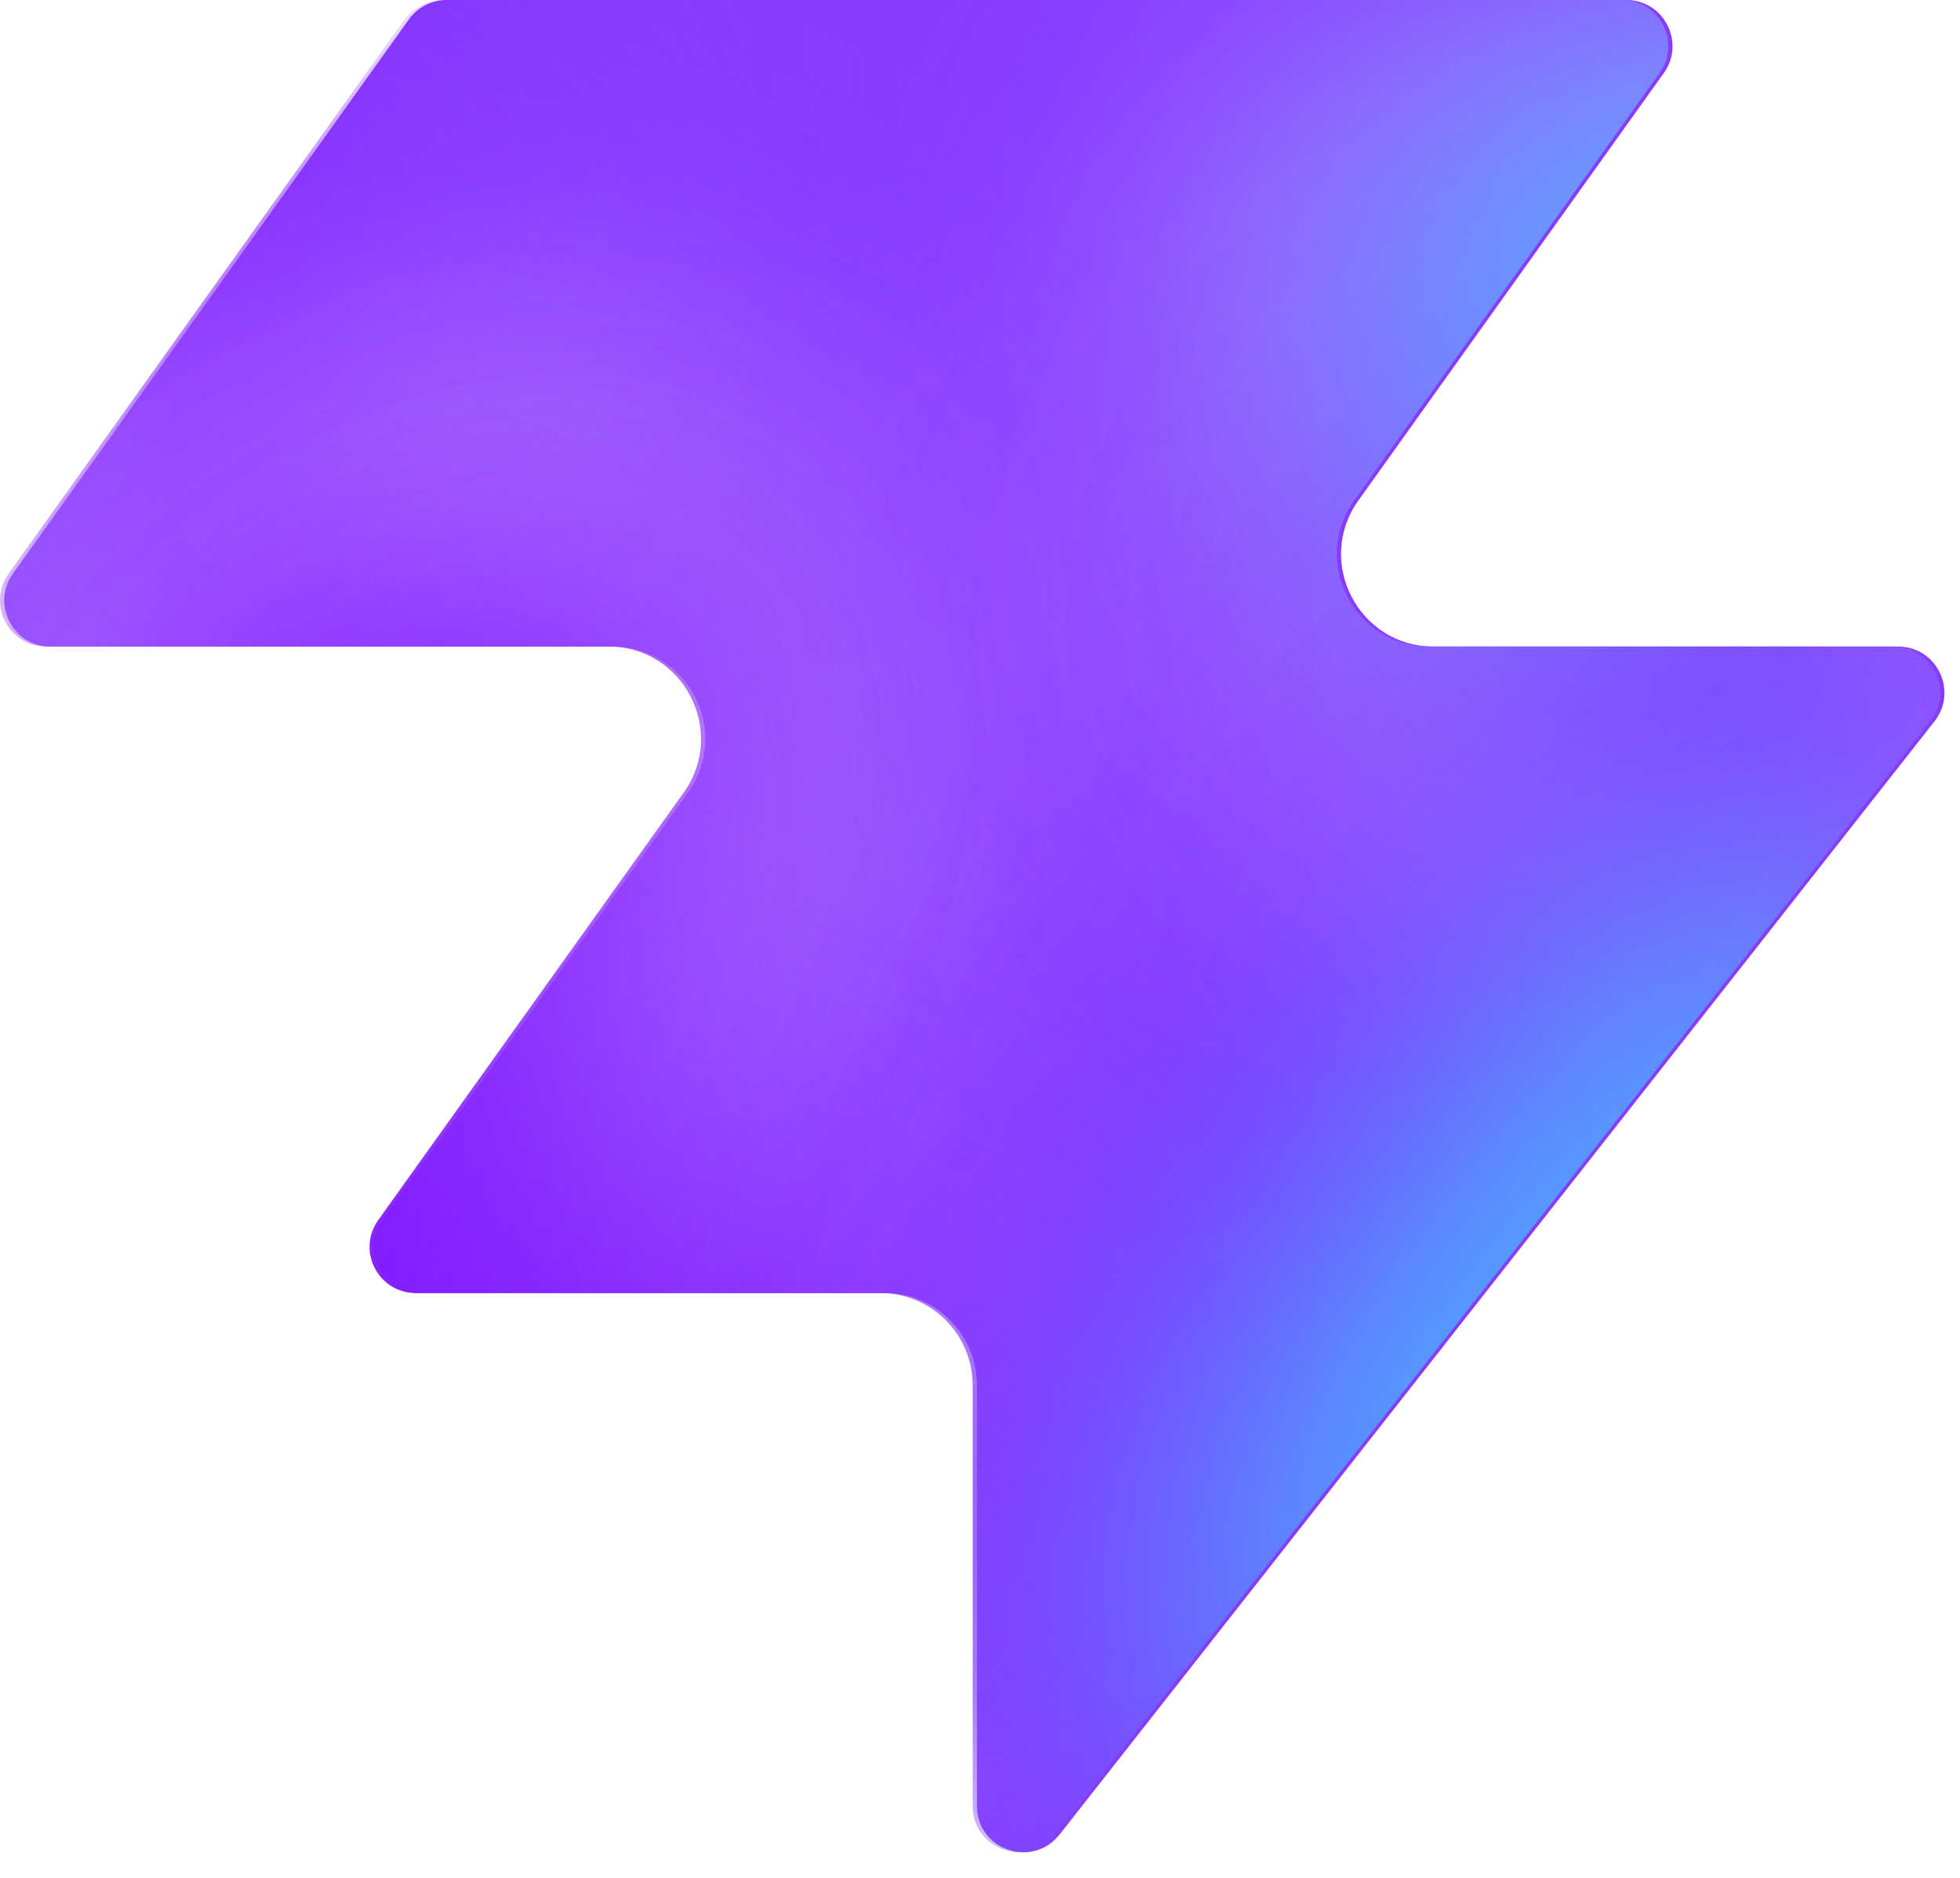
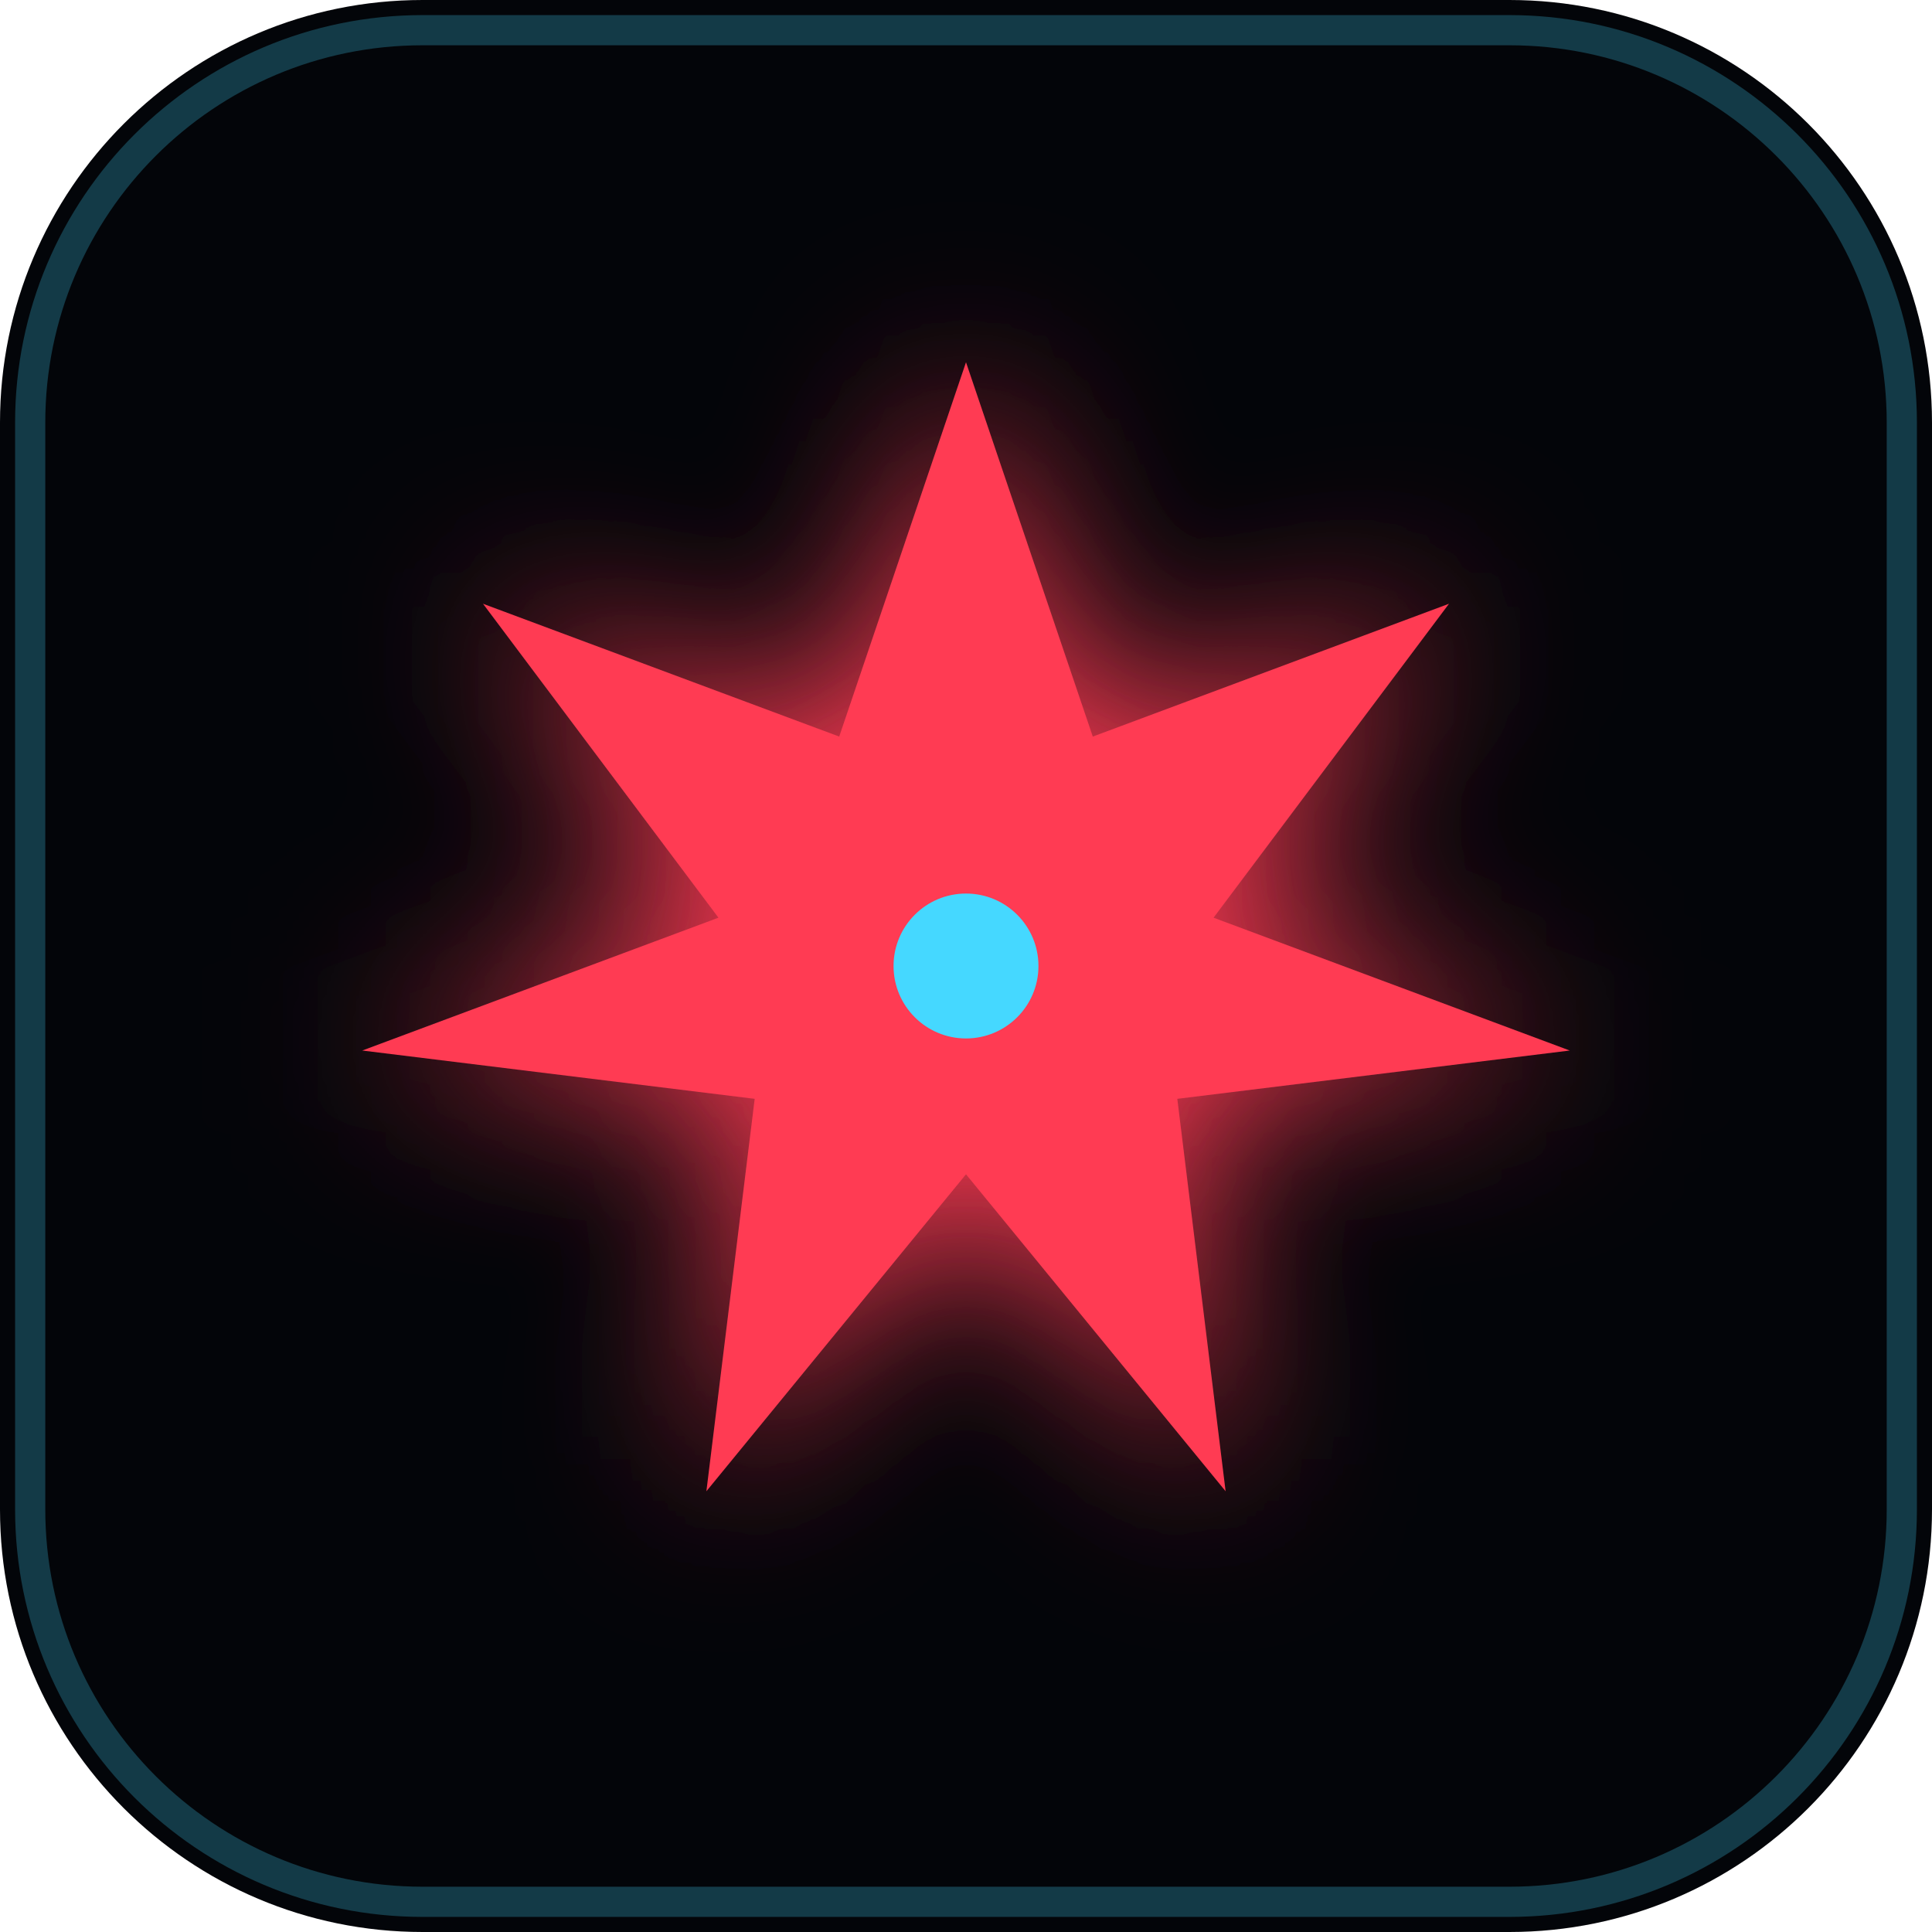
- <svg xmlns="http://www.w3.org/2000/svg" width="48" height="46" fill="none" viewBox="0 0 48 46">
-   <path fill="#863bff" d="M25.946 44.938c-.664.845-2.021.375-2.021-.698V33.937a2.26 2.26 0 0 0-2.262-2.262H10.287c-.92 0-1.456-1.04-.92-1.788l7.48-10.471c1.07-1.497 0-3.578-1.842-3.578H1.237c-.92 0-1.456-1.04-.92-1.788L10.013.474c.214-.297.556-.474.92-.474h28.894c.92 0 1.456 1.04.92 1.788l-7.48 10.471c-1.07 1.498 0 3.579 1.842 3.579h11.377c.943 0 1.473 1.088.89 1.83L25.947 44.94z" style="fill:#863bff;fill:color(display-p3 .525 .23 1);fill-opacity:1" />
-   <mask id="a" width="48" height="46" x="0" y="0" maskUnits="userSpaceOnUse" style="mask-type:alpha">
-     <path fill="#000" d="M25.842 44.938c-.664.844-2.021.375-2.021-.698V33.937a2.26 2.26 0 0 0-2.262-2.262H10.183c-.92 0-1.456-1.04-.92-1.788l7.48-10.471c1.07-1.498 0-3.579-1.842-3.579H1.133c-.92 0-1.456-1.04-.92-1.787L9.91.473c.214-.297.556-.474.92-.474h28.894c.92 0 1.456 1.04.92 1.788l-7.48 10.471c-1.07 1.498 0 3.578 1.842 3.578h11.377c.943 0 1.473 1.088.89 1.832L25.843 44.94z" style="fill:#000;fill-opacity:1" />
-   </mask>
-   <g mask="url(#a)">
-     <g filter="url(#b)">
-       <ellipse cx="5.508" cy="14.704" fill="#ede6ff" rx="5.508" ry="14.704" style="fill:#ede6ff;fill:color(display-p3 .927 .903 1);fill-opacity:1" transform="matrix(.00324 1 1 -.00324 -4.47 31.516)" />
-     </g>
-     <g filter="url(#c)">
-       <ellipse cx="10.399" cy="29.851" fill="#ede6ff" rx="10.399" ry="29.851" style="fill:#ede6ff;fill:color(display-p3 .927 .903 1);fill-opacity:1" transform="matrix(.00324 1 1 -.00324 -39.328 7.883)" />
-     </g>
-     <g filter="url(#d)">
-       <ellipse cx="5.508" cy="30.487" fill="#7e14ff" rx="5.508" ry="30.487" style="fill:#7e14ff;fill:color(display-p3 .492 .077 1);fill-opacity:1" transform="rotate(89.814 -25.913 -14.639)scale(1 -1)" />
-     </g>
-     <g filter="url(#e)">
-       <ellipse cx="5.508" cy="30.599" fill="#7e14ff" rx="5.508" ry="30.599" style="fill:#7e14ff;fill:color(display-p3 .492 .077 1);fill-opacity:1" transform="rotate(89.814 -32.644 -3.334)scale(1 -1)" />
-     </g>
-     <g filter="url(#f)">
-       <ellipse cx="5.508" cy="30.599" fill="#7e14ff" rx="5.508" ry="30.599" style="fill:#7e14ff;fill:color(display-p3 .492 .077 1);fill-opacity:1" transform="matrix(.00324 1 1 -.00324 -34.34 30.47)" />
-     </g>
-     <g filter="url(#g)">
-       <ellipse cx="14.072" cy="22.078" fill="#ede6ff" rx="14.072" ry="22.078" style="fill:#ede6ff;fill:color(display-p3 .927 .903 1);fill-opacity:1" transform="rotate(93.35 24.506 48.493)scale(-1 1)" />
-     </g>
-     <g filter="url(#h)">
-       <ellipse cx="3.47" cy="21.501" fill="#7e14ff" rx="3.47" ry="21.501" style="fill:#7e14ff;fill:color(display-p3 .492 .077 1);fill-opacity:1" transform="rotate(89.009 28.708 47.59)scale(-1 1)" />
-     </g>
-     <g filter="url(#i)">
-       <ellipse cx="3.47" cy="21.501" fill="#7e14ff" rx="3.47" ry="21.501" style="fill:#7e14ff;fill:color(display-p3 .492 .077 1);fill-opacity:1" transform="rotate(89.009 28.708 47.59)scale(-1 1)" />
-     </g>
-     <g filter="url(#j)">
-       <ellipse cx=".387" cy="8.972" fill="#7e14ff" rx="4.407" ry="29.108" style="fill:#7e14ff;fill:color(display-p3 .492 .077 1);fill-opacity:1" transform="rotate(39.51 .387 8.972)" />
-     </g>
-     <g filter="url(#k)">
-       <ellipse cx="47.523" cy="-6.092" fill="#7e14ff" rx="4.407" ry="29.108" style="fill:#7e14ff;fill:color(display-p3 .492 .077 1);fill-opacity:1" transform="rotate(37.892 47.523 -6.092)" />
-     </g>
-     <g filter="url(#l)">
-       <ellipse cx="41.412" cy="6.333" fill="#47bfff" rx="5.971" ry="9.665" style="fill:#47bfff;fill:color(display-p3 .28 .748 1);fill-opacity:1" transform="rotate(37.892 41.412 6.333)" />
-     </g>
-     <g filter="url(#m)">
-       <ellipse cx="-1.879" cy="38.332" fill="#7e14ff" rx="4.407" ry="29.108" style="fill:#7e14ff;fill:color(display-p3 .492 .077 1);fill-opacity:1" transform="rotate(37.892 -1.88 38.332)" />
-     </g>
-     <g filter="url(#n)">
-       <ellipse cx="-1.879" cy="38.332" fill="#7e14ff" rx="4.407" ry="29.108" style="fill:#7e14ff;fill:color(display-p3 .492 .077 1);fill-opacity:1" transform="rotate(37.892 -1.88 38.332)" />
-     </g>
-     <g filter="url(#o)">
-       <ellipse cx="35.651" cy="29.907" fill="#7e14ff" rx="4.407" ry="29.108" style="fill:#7e14ff;fill:color(display-p3 .492 .077 1);fill-opacity:1" transform="rotate(37.892 35.651 29.907)" />
-     </g>
-     <g filter="url(#p)">
-       <ellipse cx="38.418" cy="32.4" fill="#47bfff" rx="5.971" ry="15.297" style="fill:#47bfff;fill:color(display-p3 .28 .748 1);fill-opacity:1" transform="rotate(37.892 38.418 32.4)" />
-     </g>
-   </g>
+ <svg xmlns="http://www.w3.org/2000/svg" width="64" height="64" viewBox="0 0 64 64">
  <defs>
-     <filter id="b" width="60.045" height="41.654" x="-19.77" y="16.149" color-interpolation-filters="sRGB" filterUnits="userSpaceOnUse">
-       <feFlood flood-opacity="0" result="BackgroundImageFix" />
-       <feBlend in="SourceGraphic" in2="BackgroundImageFix" result="shape" />
-       <feGaussianBlur result="effect1_foregroundBlur_2002_17158" stdDeviation="7.659" />
-     </filter>
-     <filter id="c" width="90.34" height="51.437" x="-54.613" y="-7.533" color-interpolation-filters="sRGB" filterUnits="userSpaceOnUse">
-       <feFlood flood-opacity="0" result="BackgroundImageFix" />
-       <feBlend in="SourceGraphic" in2="BackgroundImageFix" result="shape" />
-       <feGaussianBlur result="effect1_foregroundBlur_2002_17158" stdDeviation="7.659" />
-     </filter>
-     <filter id="d" width="79.355" height="29.4" x="-49.64" y="2.03" color-interpolation-filters="sRGB" filterUnits="userSpaceOnUse">
-       <feFlood flood-opacity="0" result="BackgroundImageFix" />
-       <feBlend in="SourceGraphic" in2="BackgroundImageFix" result="shape" />
-       <feGaussianBlur result="effect1_foregroundBlur_2002_17158" stdDeviation="4.596" />
-     </filter>
-     <filter id="e" width="79.579" height="29.4" x="-45.045" y="20.029" color-interpolation-filters="sRGB" filterUnits="userSpaceOnUse">
-       <feFlood flood-opacity="0" result="BackgroundImageFix" />
-       <feBlend in="SourceGraphic" in2="BackgroundImageFix" result="shape" />
-       <feGaussianBlur result="effect1_foregroundBlur_2002_17158" stdDeviation="4.596" />
-     </filter>
-     <filter id="f" width="79.579" height="29.4" x="-43.513" y="21.178" color-interpolation-filters="sRGB" filterUnits="userSpaceOnUse">
-       <feFlood flood-opacity="0" result="BackgroundImageFix" />
-       <feBlend in="SourceGraphic" in2="BackgroundImageFix" result="shape" />
-       <feGaussianBlur result="effect1_foregroundBlur_2002_17158" stdDeviation="4.596" />
-     </filter>
-     <filter id="g" width="74.749" height="58.852" x="15.756" y="-17.901" color-interpolation-filters="sRGB" filterUnits="userSpaceOnUse">
-       <feFlood flood-opacity="0" result="BackgroundImageFix" />
-       <feBlend in="SourceGraphic" in2="BackgroundImageFix" result="shape" />
-       <feGaussianBlur result="effect1_foregroundBlur_2002_17158" stdDeviation="7.659" />
-     </filter>
-     <filter id="h" width="61.377" height="25.362" x="23.548" y="2.284" color-interpolation-filters="sRGB" filterUnits="userSpaceOnUse">
-       <feFlood flood-opacity="0" result="BackgroundImageFix" />
-       <feBlend in="SourceGraphic" in2="BackgroundImageFix" result="shape" />
-       <feGaussianBlur result="effect1_foregroundBlur_2002_17158" stdDeviation="4.596" />
-     </filter>
-     <filter id="i" width="61.377" height="25.362" x="23.548" y="2.284" color-interpolation-filters="sRGB" filterUnits="userSpaceOnUse">
-       <feFlood flood-opacity="0" result="BackgroundImageFix" />
-       <feBlend in="SourceGraphic" in2="BackgroundImageFix" result="shape" />
-       <feGaussianBlur result="effect1_foregroundBlur_2002_17158" stdDeviation="4.596" />
-     </filter>
-     <filter id="j" width="56.045" height="63.649" x="-27.636" y="-22.853" color-interpolation-filters="sRGB" filterUnits="userSpaceOnUse">
-       <feFlood flood-opacity="0" result="BackgroundImageFix" />
-       <feBlend in="SourceGraphic" in2="BackgroundImageFix" result="shape" />
-       <feGaussianBlur result="effect1_foregroundBlur_2002_17158" stdDeviation="4.596" />
-     </filter>
-     <filter id="k" width="54.814" height="64.646" x="20.116" y="-38.415" color-interpolation-filters="sRGB" filterUnits="userSpaceOnUse">
-       <feFlood flood-opacity="0" result="BackgroundImageFix" />
-       <feBlend in="SourceGraphic" in2="BackgroundImageFix" result="shape" />
-       <feGaussianBlur result="effect1_foregroundBlur_2002_17158" stdDeviation="4.596" />
-     </filter>
-     <filter id="l" width="33.541" height="35.313" x="24.641" y="-11.323" color-interpolation-filters="sRGB" filterUnits="userSpaceOnUse">
-       <feFlood flood-opacity="0" result="BackgroundImageFix" />
-       <feBlend in="SourceGraphic" in2="BackgroundImageFix" result="shape" />
-       <feGaussianBlur result="effect1_foregroundBlur_2002_17158" stdDeviation="4.596" />
-     </filter>
-     <filter id="m" width="54.814" height="64.646" x="-29.286" y="6.009" color-interpolation-filters="sRGB" filterUnits="userSpaceOnUse">
-       <feFlood flood-opacity="0" result="BackgroundImageFix" />
-       <feBlend in="SourceGraphic" in2="BackgroundImageFix" result="shape" />
-       <feGaussianBlur result="effect1_foregroundBlur_2002_17158" stdDeviation="4.596" />
-     </filter>
-     <filter id="n" width="54.814" height="64.646" x="-29.286" y="6.009" color-interpolation-filters="sRGB" filterUnits="userSpaceOnUse">
-       <feFlood flood-opacity="0" result="BackgroundImageFix" />
-       <feBlend in="SourceGraphic" in2="BackgroundImageFix" result="shape" />
-       <feGaussianBlur result="effect1_foregroundBlur_2002_17158" stdDeviation="4.596" />
-     </filter>
-     <filter id="o" width="54.814" height="64.646" x="8.244" y="-2.416" color-interpolation-filters="sRGB" filterUnits="userSpaceOnUse">
-       <feFlood flood-opacity="0" result="BackgroundImageFix" />
-       <feBlend in="SourceGraphic" in2="BackgroundImageFix" result="shape" />
-       <feGaussianBlur result="effect1_foregroundBlur_2002_17158" stdDeviation="4.596" />
-     </filter>
-     <filter id="p" width="39.409" height="43.623" x="18.713" y="10.588" color-interpolation-filters="sRGB" filterUnits="userSpaceOnUse">
-       <feFlood flood-opacity="0" result="BackgroundImageFix" />
-       <feBlend in="SourceGraphic" in2="BackgroundImageFix" result="shape" />
-       <feGaussianBlur result="effect1_foregroundBlur_2002_17158" stdDeviation="4.596" />
+     <filter id="glow" x="-50%" y="-50%" width="200%" height="200%">
+       <feGaussianBlur stdDeviation="3" result="b" />
+       <feMerge>
+         <feMergeNode in="b" />
+         <feMergeNode in="SourceGraphic" />
+       </feMerge>
    </filter>
  </defs>
+   <rect width="64" height="64" rx="14" fill="#030509" />
+   <rect x="1" y="1" width="62" height="62" rx="13" fill="none" stroke="#45d8ff" stroke-opacity="0.25" />
+   <g filter="url(#glow)">
+     <path fill="#ff3b53" d="M32 12l4.2 12.4L48 20l-7.8 10.4L52 34.8l-13 1.6 1.6 13L32 38.9l-8.6 10.5 1.6-13-13-1.6 11.8-4.4L16 20l11.8 4.4z" />
+   </g>
+   <circle cx="32" cy="32" r="2.4" fill="#45d8ff" />
</svg>
